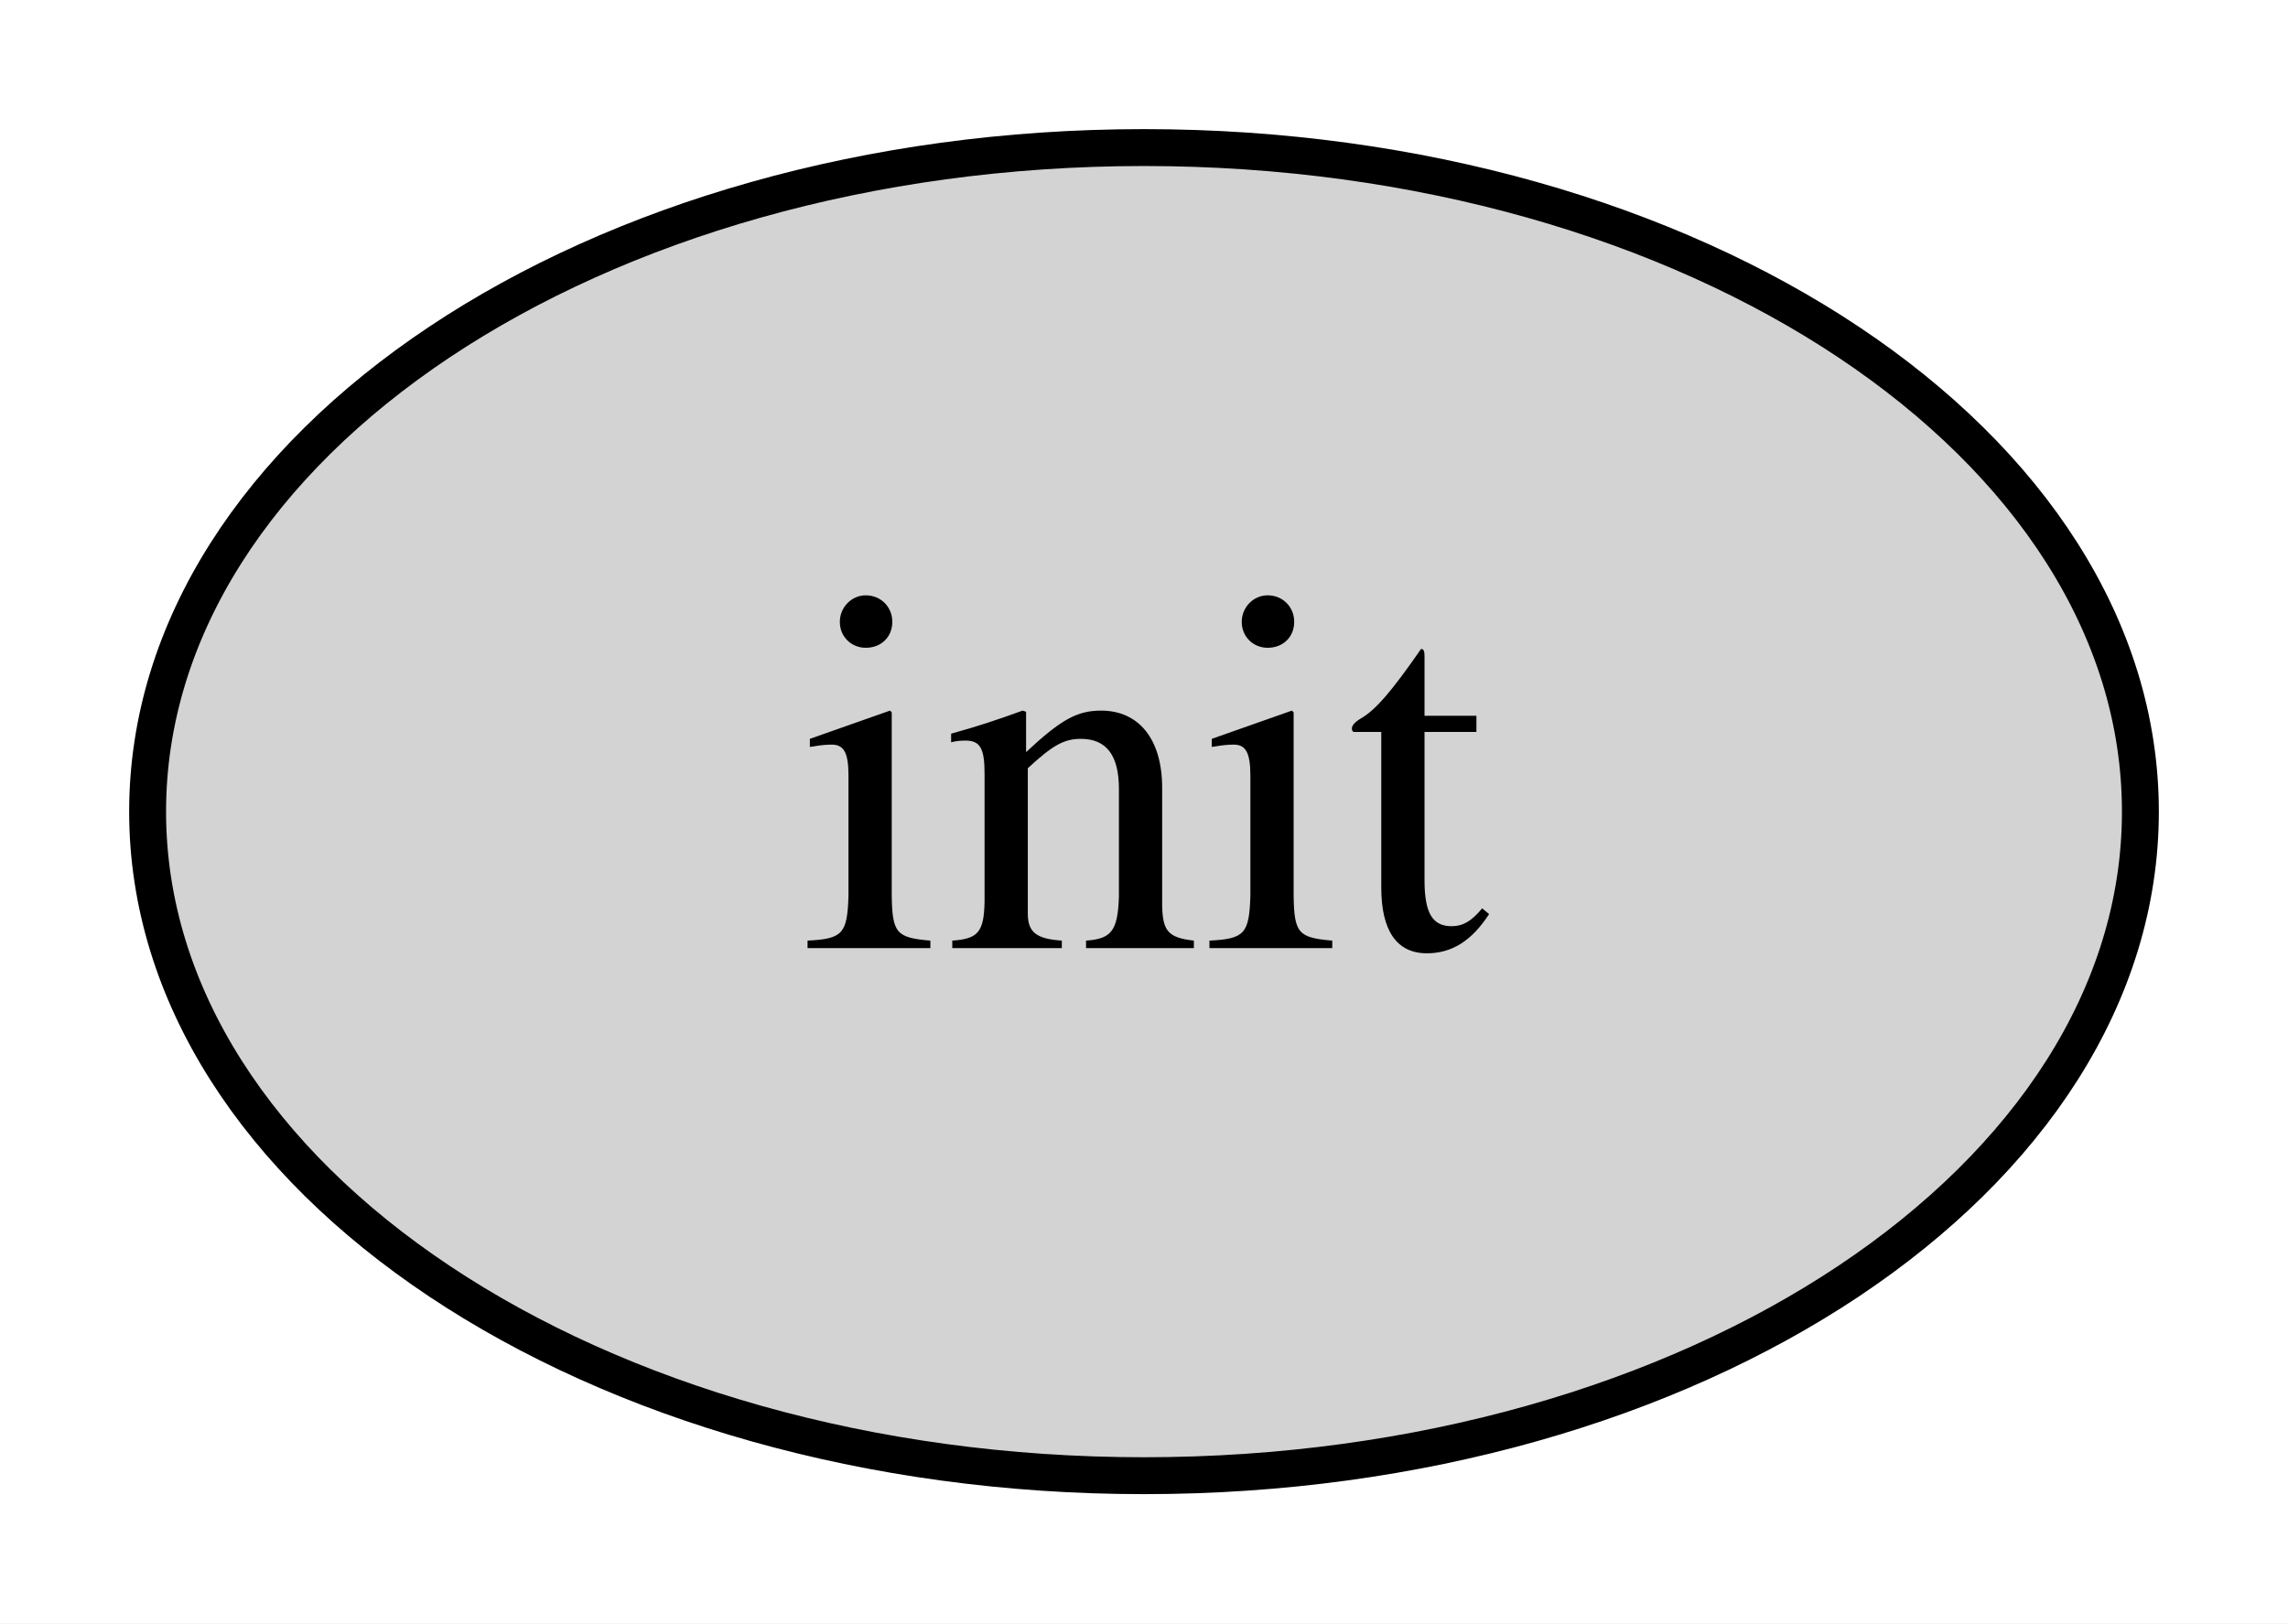
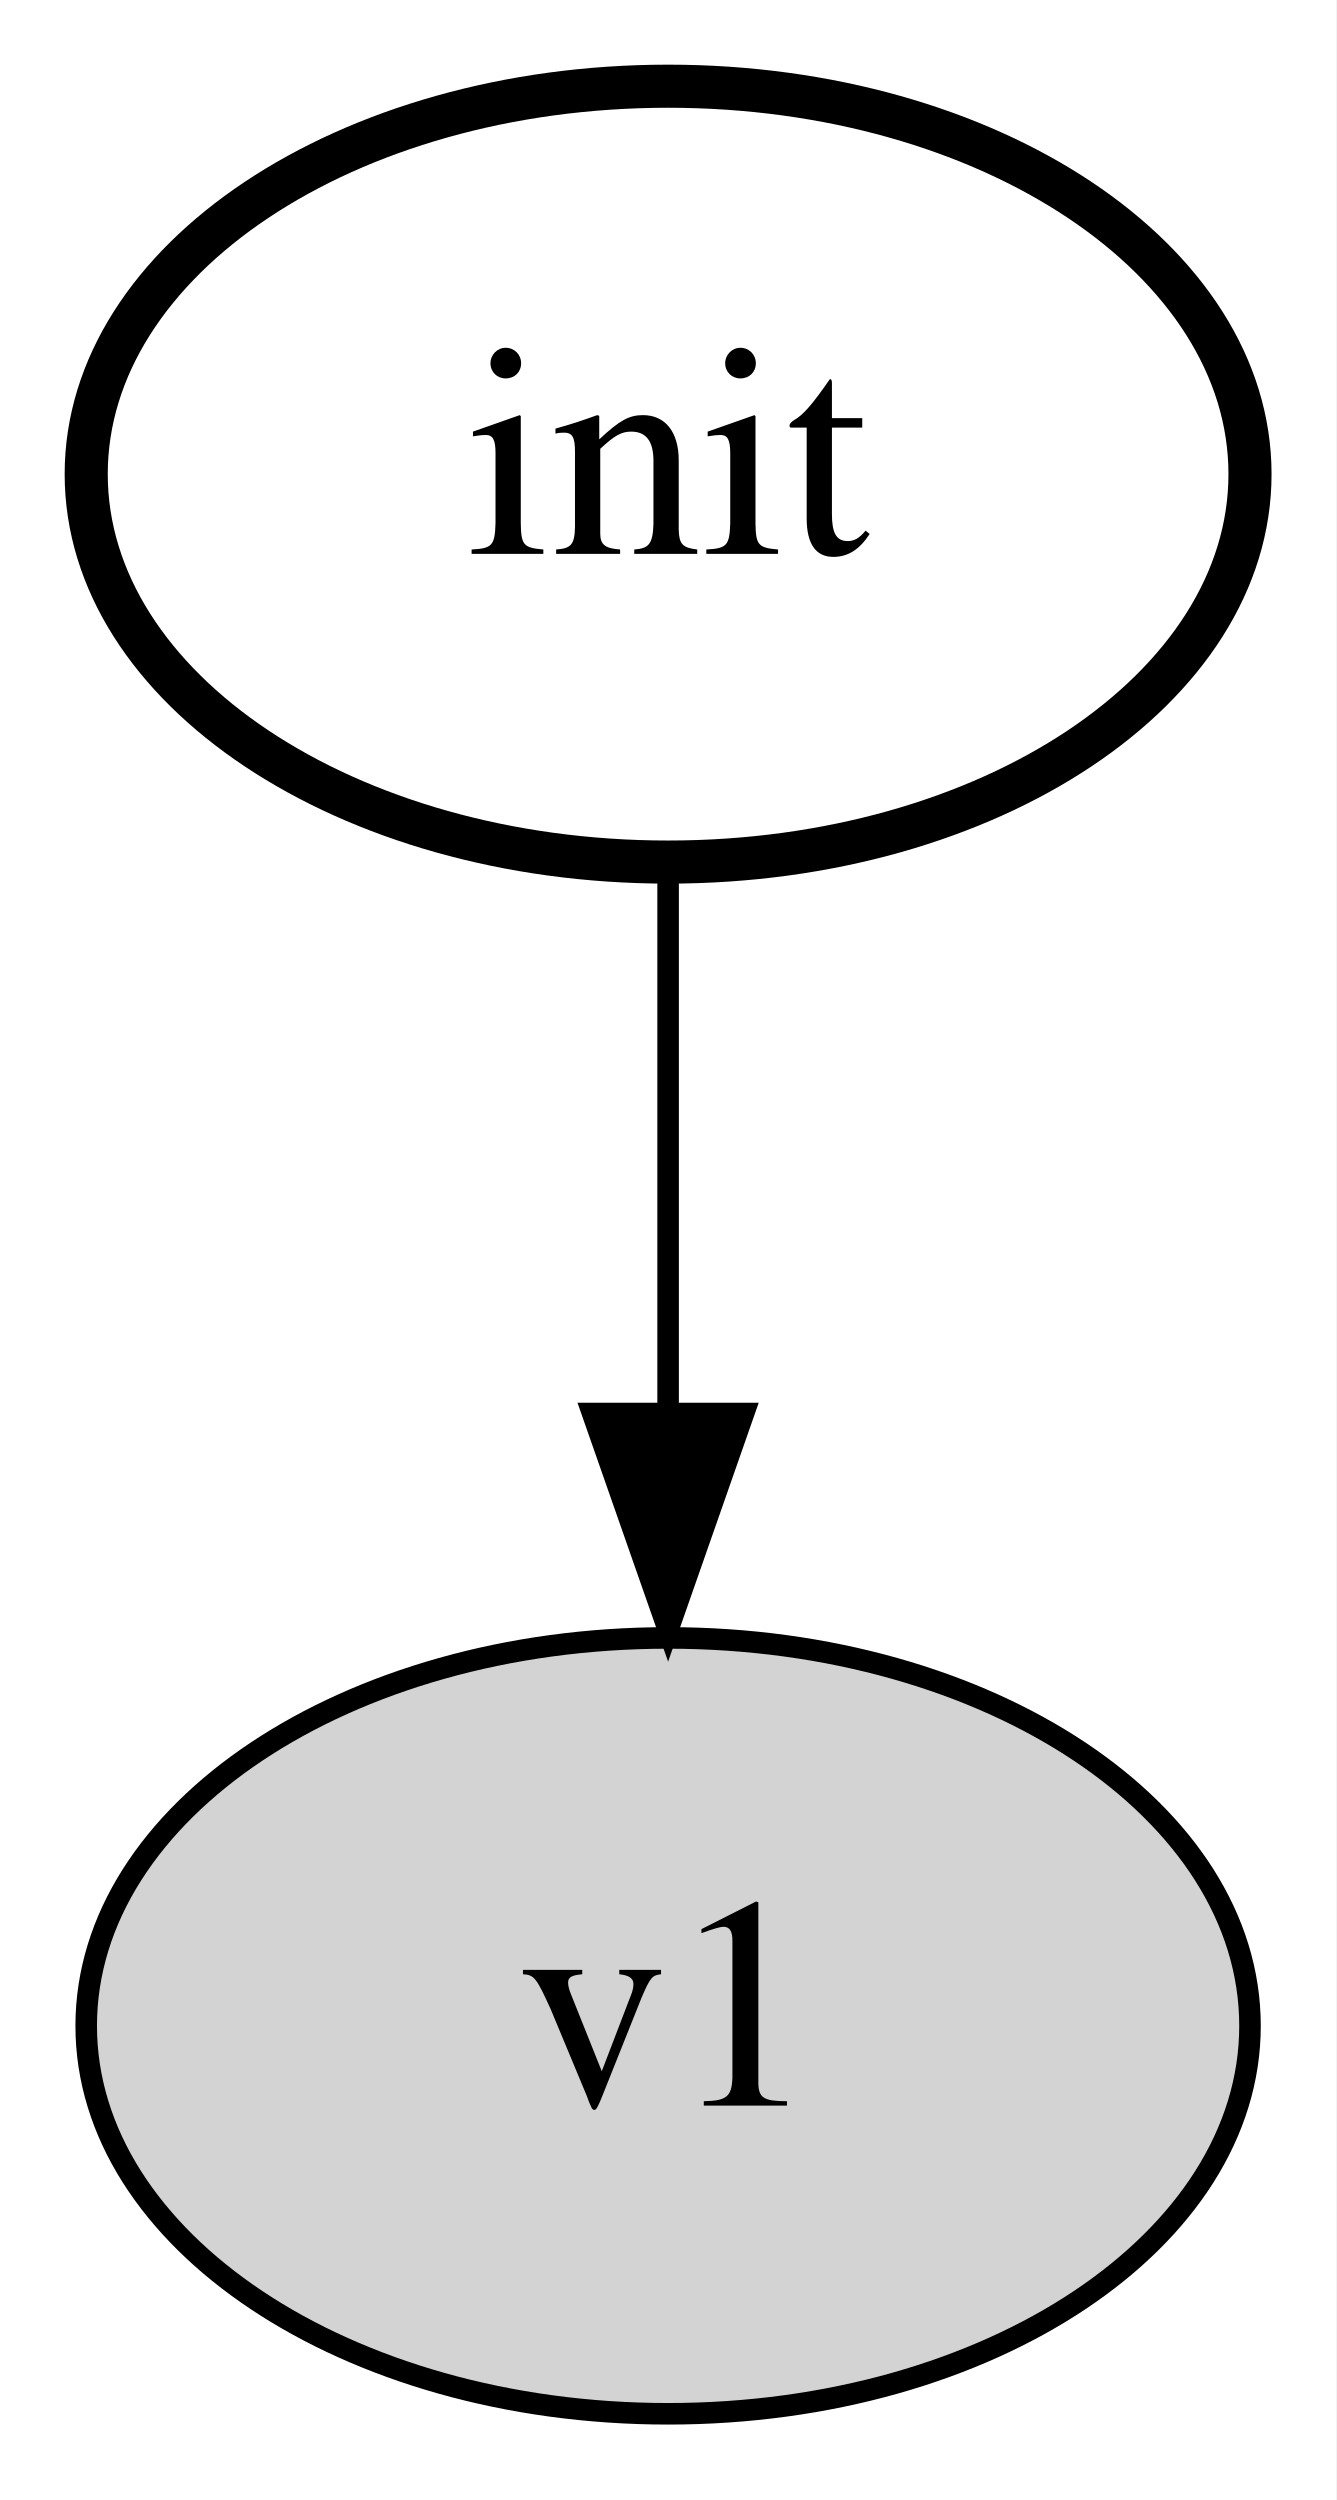
- <svg xmlns="http://www.w3.org/2000/svg" xmlns:xlink="http://www.w3.org/1999/xlink" width="62pt" height="44pt" viewBox="0.00 0.00 62.00 44.00">
-   <g id="graph0" class="graph" transform="scale(1 1) rotate(0) translate(4 40)">
-     <polygon fill="white" stroke="transparent" points="-4,4 -4,-40 58,-40 58,4 -4,4" />
+ <svg xmlns="http://www.w3.org/2000/svg" xmlns:xlink="http://www.w3.org/1999/xlink" width="62pt" height="116pt" viewBox="0.00 0.00 62.00 116.00">
+   <g id="graph0" class="graph" transform="scale(1 1) rotate(0) translate(4 112)">
+     <polygon fill="#ffffff" stroke="transparent" points="-4,4 -4,-112 58,-112 58,4 -4,4" />
    <g id="node1" class="node">
      <g id="a_node1">
        <a xlink:href="/datasets/select/init" xlink:title="init">
-           <ellipse fill="lightgrey" stroke="black" cx="27" cy="-18" rx="27" ry="18" />
-           <text text-anchor="middle" x="27" y="-14.3" font-family="Times,serif" font-size="14.00">init</text>
+           <ellipse fill="none" stroke="#000000" stroke-width="2" cx="27" cy="-90" rx="27" ry="18" />
+           <text text-anchor="middle" x="27" y="-86.3" font-family="Times,serif" font-size="14.00" fill="#000000">init</text>
        </a>
      </g>
    </g>
+     <g id="node2" class="node">
+       <g id="a_node2">
+         <a xlink:href="/datasets/select/v1" xlink:title="v1">
+           <ellipse fill="#d3d3d3" stroke="#000000" cx="27" cy="-18" rx="27" ry="18" />
+           <text text-anchor="middle" x="27" y="-14.3" font-family="Times,serif" font-size="14.00" fill="#000000">v1</text>
+         </a>
+       </g>
+     </g>
+     <g id="edge1" class="edge">
+       <path fill="none" stroke="#000000" d="M27,-71.831C27,-64.131 27,-54.974 27,-46.417" />
+       <polygon fill="#000000" stroke="#000000" points="30.5,-46.413 27,-36.413 23.5,-46.413 30.5,-46.413" />
+     </g>
  </g>
</svg>
